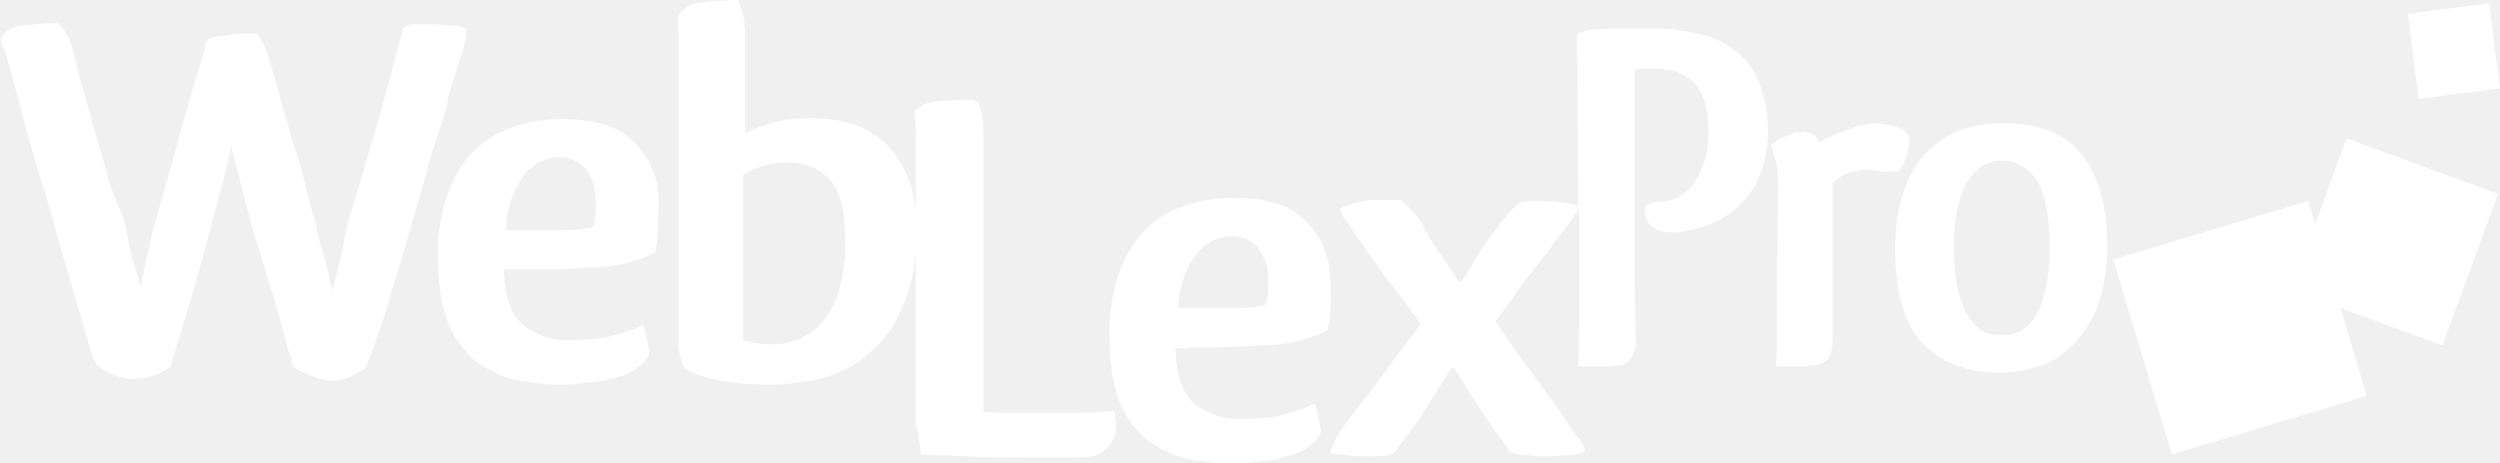
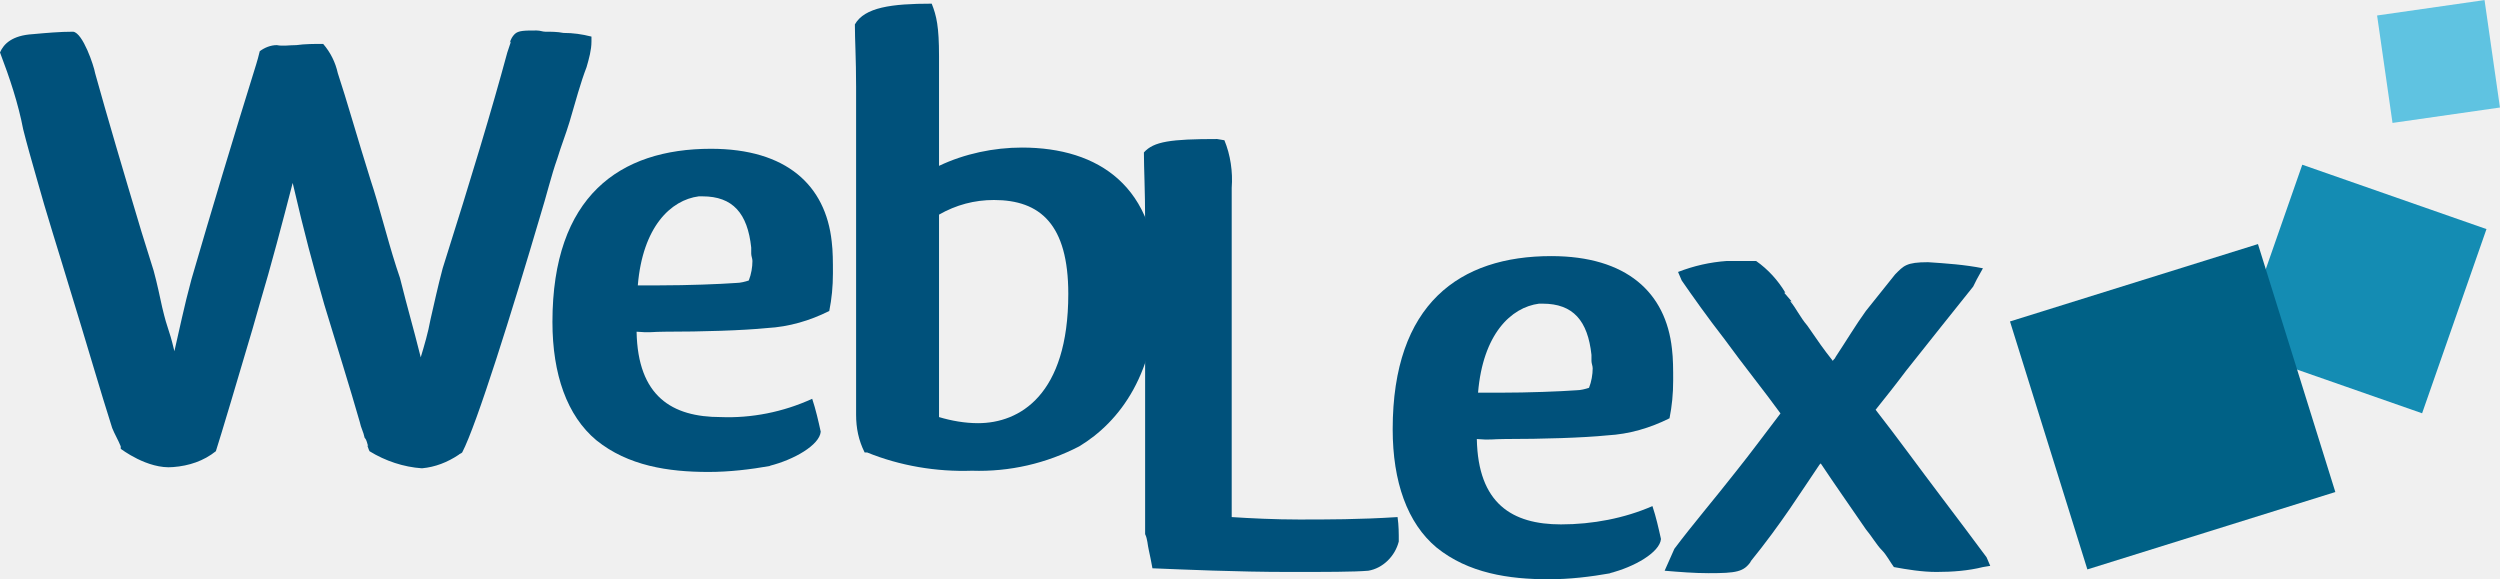
- <svg xmlns="http://www.w3.org/2000/svg" version="1.1" id="Groupe_6" x="0px" y="0px" width="247.6px" height="45.8px" viewBox="0 0 247.6 45.8" style="enable-background:new 0 0 247.6 45.8;" xml:space="preserve">
-   <style type="text/css">
- 	.st0{fill:#FFFFFF;}
- </style>
-   <path class="st0" d="M44.4,9.6c0.2-0.8,0.5-1.6,0.7-2.3c0.2-0.7,0.4-1.4,0.7-2.1c0.1-0.4,0.2-0.9,0.3-1.3c0-0.3,0.1-0.5,0.1-0.8V2.8  c-0.7-0.2-1.4-0.3-2.2-0.3c-0.2,0-0.4-0.1-0.7-0.1c-0.3,0-0.5,0-0.7,0c-0.1,0-0.2,0-0.3,0c-0.1,0-0.2,0-0.3,0c-0.5,0-0.8,0-1.1,0  c-0.2,0-0.4,0.1-0.6,0.2C40,2.7,39.9,2.8,39.9,3c0,0.1-0.1,0.2-0.1,0.3l0.1-0.1l-0.3,0.8c-0.6,2.4-1.3,5-2.1,7.8  c-0.8,2.8-1.8,6.1-2.9,9.8c-0.2,0.7-0.4,1.4-0.5,2.1c-0.1,0.7-0.3,1.4-0.4,2c-0.1,0.6-0.3,1.1-0.4,1.6s-0.3,1-0.4,1.5  c-0.2-0.7-0.3-1.3-0.4-1.8c-0.1-0.5-0.2-1-0.4-1.5c-0.1-0.5-0.2-0.9-0.4-1.4c-0.1-0.5-0.3-1.1-0.4-1.8c0-0.2-0.1-0.3-0.1-0.4  s-0.1-0.3-0.1-0.4c-0.4-1.2-0.7-2.5-1-3.7c-0.3-1.2-0.6-2.4-1-3.4c-0.5-1.8-1-3.4-1.4-4.9s-0.8-2.8-1.1-3.8  c-0.1-0.5-0.3-0.9-0.5-1.3c-0.2-0.4-0.4-0.8-0.7-1.1c-0.5,0-0.9,0-1.2,0c-0.3,0-0.6,0-0.9,0.1c-0.3,0-0.6,0.1-0.8,0.1  c-0.3,0-0.5,0.1-0.8,0.1l0,0c-0.3,0-0.6,0.1-0.9,0.2c-0.2,0.1-0.3,0.2-0.4,0.3c0,0.2-0.1,0.4-0.1,0.5c0,0.2-0.1,0.4-0.1,0.5  c-0.9,3-1.8,6-2.6,9c-0.8,2.9-1.6,5.8-2.4,8.5c-0.3,1.1-0.5,2.1-0.7,3.1c-0.2,1-0.4,1.9-0.6,2.7c-0.1-0.5-0.2-0.9-0.3-1.2  s-0.1-0.5-0.2-0.7c-0.1-0.2-0.1-0.4-0.2-0.6c-0.1-0.2-0.2-0.6-0.3-1.1c-0.1-0.5-0.2-1-0.3-1.5c-0.1-0.5-0.2-1-0.3-1.5L11,18.6  c-0.7-2.5-1.4-4.8-2-7S7.8,7.5,7.4,5.7c0-0.1-0.1-0.4-0.2-0.8C7.1,4.5,6.9,4.1,6.8,3.8c-0.2-0.3-0.3-0.7-0.6-1  C6,2.5,5.8,2.3,5.6,2.3c-1,0-2.1,0.1-3.1,0.2c-0.6,0-1.2,0.2-1.7,0.5C0.5,3.2,0.2,3.5,0,3.9c0.3,0.7,0.6,1.4,0.8,2.2  c0.3,1.1,0.7,2.5,1.1,4c0.2,0.6,0.3,1.3,0.5,2s0.4,1.4,0.6,2.1c0.4,1.4,0.8,2.9,1.3,4.4s0.9,3,1.3,4.5c0.6,2.1,1.2,4.2,1.8,6.2  c0.6,2,1.1,3.8,1.5,5.2c0.1,0.3,0.2,0.6,0.3,0.8c0.1,0.2,0.2,0.5,0.3,0.6v0.2c0.4,0.3,0.8,0.6,1.3,0.8c0.4,0.2,0.8,0.4,1.3,0.5  c0.5,0.1,1,0.2,1.5,0.1c0.6,0,1.3-0.2,1.9-0.4c0.5-0.2,1-0.5,1.4-0.8c0-0.2,0.2-0.7,0.4-1.4c0.2-0.7,0.5-1.6,0.8-2.6  c0.3-1,0.6-2,0.9-3c0.3-1.1,0.6-2,0.8-2.9c0.2-0.5,0.3-1,0.4-1.3c0.1-0.3,0.1-0.6,0.2-0.8c0.4-1.5,0.8-3.1,1.3-4.9  c0.5-1.8,0.9-3.4,1.2-5c0.2,1.1,0.5,2,0.7,2.8s0.4,1.6,0.6,2.4c0.2,0.8,0.4,1.5,0.6,2.2c0.2,0.7,0.4,1.6,0.7,2.4  c0.5,1.7,1,3.3,1.5,4.9s0.9,3.2,1.3,4.6c0.1,0.3,0.1,0.5,0.2,0.7c0,0.2,0.1,0.4,0.2,0.7c0.1,0.2,0.2,0.3,0.2,0.5  c0.1,0.2,0.1,0.3,0,0.2l-0.1-0.1c0,0.1,0.1,0.2,0.1,0.3c0,0.1,0.1,0.2,0.1,0.3c0.4,0.3,0.8,0.5,1.3,0.7c0.4,0.2,0.9,0.3,1.3,0.5  c0.5,0.1,1,0.2,1.5,0.2c0.5,0,1.1-0.2,1.6-0.4c0.4-0.2,0.8-0.4,1.3-0.7c0,0,0.1-0.1,0.1-0.1c0,0,0.1,0,0.1-0.1  c0.4-0.9,0.8-1.9,1.1-2.9c0.5-1.3,1-2.9,1.5-4.7c0.6-1.8,1.1-3.7,1.7-5.7c0.6-2,1.2-4,1.7-5.9c0.2-0.8,0.4-1.6,0.7-2.4  s0.4-1.5,0.7-2.2c0.2-0.5,0.3-1,0.5-1.5S44.3,10.1,44.4,9.6z" />
-   <path class="st0" d="M65.2,19.3c-0.1-2.1-1.1-4.1-2.7-5.5c-1.5-1.4-3.8-2-6.8-2c-1.7,0-3.3,0.2-4.9,0.8c-1.5,0.5-2.8,1.3-3.9,2.4  c-1.2,1.2-2,2.7-2.6,4.3c-0.7,2.1-1,4.3-0.9,6.5c0,1.9,0.2,3.9,0.8,5.7c0.5,1.5,1.4,2.9,2.6,4c1.2,1,2.6,1.7,4.1,2.1  c1.5,0.3,3.1,0.5,4.6,0.5c0.9,0,1.9-0.1,2.8-0.2c0.9-0.1,1.6-0.2,2-0.3h-0.1c0.5-0.1,1-0.3,1.5-0.4c0.4-0.2,0.9-0.4,1.3-0.7  c0.3-0.2,0.7-0.5,0.9-0.8c0.2-0.2,0.4-0.5,0.4-0.8c0-0.3-0.1-0.7-0.2-1.2c-0.1-0.5-0.2-1-0.4-1.5c-1.1,0.5-2.4,0.9-3.6,1.2  c-1.2,0.2-2.4,0.3-3.6,0.3h0c-1.7,0.1-3.4-0.5-4.7-1.5c-1.2-1-1.8-2.8-1.9-5.5c0.4,0,0.7,0,1.1,0c0.2,0,0.6,0,1.1,0  c1.4,0,2.9,0,4.4-0.1c1.5-0.1,2.7-0.1,3.6-0.2c1-0.1,1.9-0.3,2.8-0.6c0.7-0.2,1.4-0.5,2-0.8c0.2-1,0.3-2.1,0.3-3.1  c0-0.5,0-0.9,0-1.3C65.3,20.1,65.2,19.7,65.2,19.3z M58.9,21.8c0,0.2-0.1,0.5-0.2,0.7c-0.1,0.1-0.3,0.1-0.5,0.1  c-0.1,0-0.3,0-0.5,0.1c-0.6,0.1-1.5,0.1-2.6,0.1s-2.2,0-3.3,0h-1.7c0-1.9,0.6-3.7,1.7-5.3c0.7-1,1.8-1.7,3.1-1.9h0.3  c1-0.1,2,0.3,2.7,1c0.7,0.9,1.1,2,1.1,3.1v0.5c0,0.1,0,0.2,0,0.3c0,0.1,0,0.2,0,0.3C59,21.2,59,21.5,58.9,21.8z" />
-   <path class="st0" d="M106.2,40.9c-1.3,0-2.5,0-3.6,0c-1,0-1.9,0-2.8,0c-0.9,0-1.7-0.1-2.4-0.1V13.9c0-0.8,0-1.6-0.1-2.3  c-0.1-0.5-0.2-1-0.4-1.5l-0.6-0.2c-1.3,0-2.6,0-3.9,0.2c-0.7,0.1-1.3,0.4-1.8,0.9c0,0.6,0.1,1.4,0.1,2.3c0,0.9,0,2,0,3.2V21  c-0.1-1.1-0.3-2.2-0.7-3.2c-0.5-1.3-1.2-2.5-2.2-3.5c-1-0.9-2.1-1.6-3.3-2c-1.3-0.4-2.7-0.6-4.2-0.6c-1.2,0-2.4,0.1-3.6,0.4  c-1,0.3-2,0.6-2.9,1.1v-9c0-0.9,0-1.8-0.2-2.7C73.4,1,73.3,0.5,73.1,0c-1.3,0-2.6,0.1-3.9,0.3c-0.9,0.1-1.6,0.6-2.1,1.4  c0,0.6,0.1,1.3,0.1,2.1c0,0.8,0,1.8,0,2.9v26.7c0,0.5,0,1.1,0.1,1.6c0.1,0.5,0.3,1,0.5,1.5l0.2,0.1c1.1,0.6,2.3,0.9,3.5,1.1  c1.6,0.3,3.1,0.4,4.7,0.4c1.4,0,2.8-0.2,4.2-0.4c1.5-0.3,2.9-0.8,4.2-1.6c0.8-0.5,1.6-1.2,2.3-1.9c0.8-0.8,1.5-1.7,2-2.8  c0.6-1.2,1.1-2.4,1.4-3.8c0.2-0.9,0.3-1.8,0.4-2.7v17.1c0.1,0.2,0.1,0.4,0.2,0.7c0,0.2,0.1,0.4,0.1,0.7c0,0.2,0.1,0.5,0.1,0.8  c0,0.3,0.1,0.5,0.1,0.8c1.2,0.1,2.8,0.1,4.7,0.2s3.9,0.1,6,0.1c1.5,0,2.7,0,3.8,0c1,0,1.8,0,2.4-0.1c0.7-0.1,1.3-0.5,1.7-1  c0.3-0.4,0.6-0.9,0.7-1.4V42c0-0.4-0.1-0.8-0.1-1.3C108.8,40.8,107.5,40.9,106.2,40.9z M83.1,28.7c-0.3,1.2-0.9,2.3-1.7,3.2  c-0.6,0.8-1.4,1.3-2.3,1.7c-0.8,0.3-1.6,0.5-2.4,0.5c-0.6,0-1.1,0-1.7-0.1c-0.5-0.1-0.9-0.2-1.4-0.3l0-16.4c0.7-0.4,1.4-0.7,2.1-0.9  c0.7-0.2,1.4-0.3,2.2-0.3c1.6-0.1,3.2,0.5,4.3,1.7c1,1.1,1.5,3.1,1.5,5.9C83.8,25.3,83.6,27,83.1,28.7z" />
-   <path class="st0" d="M118.7,34.4c1.4,0,2.9,0,4.4-0.1s2.7-0.1,3.6-0.2c1-0.1,1.9-0.3,2.8-0.6c0.7-0.2,1.4-0.5,2-0.8  c0.2-1,0.3-2.1,0.3-3.1c0-0.5,0-0.9,0-1.3c0-0.4-0.1-0.8-0.1-1.2c-0.1-2.1-1.1-4.1-2.7-5.5c-1.5-1.4-3.8-2-6.8-2  c-1.7,0-3.3,0.2-4.9,0.8c-1.5,0.5-2.8,1.3-3.9,2.4c-1.2,1.2-2,2.7-2.6,4.3c-0.7,2.1-1,4.3-0.9,6.5c0,1.9,0.2,3.9,0.8,5.7  c0.5,1.5,1.4,2.9,2.6,4c1.2,1,2.6,1.7,4.1,2.1c1.5,0.3,3.1,0.5,4.6,0.5c0.9,0,1.9-0.1,2.8-0.2c0.9-0.1,1.6-0.2,2-0.3h-0.1  c0.5-0.1,1-0.3,1.5-0.4c0.4-0.2,0.9-0.4,1.3-0.7c0.3-0.2,0.7-0.5,0.9-0.8c0.2-0.2,0.4-0.5,0.4-0.8c0-0.3-0.1-0.7-0.2-1.2  c-0.1-0.5-0.2-1-0.4-1.5c-1.1,0.5-2.4,0.9-3.6,1.2c-1.2,0.2-2.4,0.3-3.6,0.3l0,0c-1.7,0.1-3.4-0.5-4.7-1.5c-1.2-1-1.8-2.8-1.9-5.5  c0.4,0,0.7,0,1.1,0C117.9,34.4,118.2,34.4,118.7,34.4z M118.4,25.3c0.7-1,1.8-1.7,3.1-1.9l0.3,0c1-0.1,2,0.3,2.7,1  c0.7,0.9,1.1,2,1.1,3.1V28c0,0.1,0,0.2,0,0.3c0,0.1,0,0.2,0,0.3c0,0.3,0,0.6-0.1,0.9c0,0.2-0.1,0.5-0.2,0.7  c-0.1,0.1-0.3,0.1-0.5,0.1c-0.1,0-0.3,0-0.5,0.1c-0.6,0.1-1.5,0.1-2.6,0.1c-1.1,0-2.2,0-3.3,0h-1.7  C116.7,28.7,117.3,26.8,118.4,25.3z" />
-   <path class="st0" d="M141.7,23.2c0,0-0.1-0.1-0.1-0.1c0-0.1-0.1-0.1-0.1-0.1h0c0,0,0,0,0,0.1C141.6,23.1,141.6,23.2,141.7,23.2z" />
-   <path class="st0" d="M172.1,5.2c-1.1-0.9-2.3-1.5-3.7-1.8c-1.6-0.4-3.2-0.6-4.9-0.6c-0.9,0-1.9,0-2.8,0c-0.9,0-1.8,0.1-2.6,0.1  c-0.7,0-1.4,0.2-1.9,0.5c0,0.1,0,0.3,0,0.4c0,0.1,0,0.3,0,0.4V5l0.1,15.3c-0.7-0.1-1.5-0.2-2.2-0.3c-0.6-0.1-1.3-0.1-1.9-0.1  c-0.6,0-1.1,0-1.7,0.2c-0.3,0.2-0.6,0.5-0.9,0.8c-0.2,0.2-0.4,0.5-0.6,0.7c-0.2,0.2-0.4,0.5-0.6,0.8c-0.2,0.3-0.4,0.5-0.6,0.8  c-0.2,0.2-0.4,0.5-0.6,0.8c-0.4,0.6-0.8,1.2-1.2,1.9c-0.4,0.7-0.8,1.3-1.2,1.9c0,0,0,0.1-0.1,0.1c-0.1,0.1-0.1,0.1-0.1,0.1  c-0.4-0.5-0.7-1-0.9-1.3s-0.6-0.9-1.1-1.6c-0.2-0.3-0.5-0.7-0.7-1c-0.2-0.4-0.4-0.7-0.6-1h0.1c-0.2-0.2-0.4-0.4-0.5-0.7h0.1  c-0.3-0.5-0.7-1-1.1-1.5c-0.4-0.4-0.8-0.8-1.2-1.1h-2.3c-0.7,0-1.4,0.1-2.1,0.3c-0.6,0.1-1.1,0.3-1.6,0.6l0.3,0.7  c0.5,0.7,1,1.4,1.5,2.2c0.6,0.8,1.2,1.7,1.8,2.5c0.7,1.1,1.5,2.1,2.3,3.1c0.8,1,1.5,2,2.1,2.9c-0.6,0.8-1.2,1.6-1.8,2.4  c-0.6,0.8-1.1,1.5-1.7,2.3c-0.9,1.2-1.7,2.3-2.5,3.3c-0.8,1-1.6,2.1-2.3,3.1l-0.7,1.7c0.6,0.1,1.2,0.1,1.8,0.2s1.1,0.1,1.6,0.1  c0.8,0,1.5,0,2.3-0.1c0.5-0.1,0.9-0.4,1.1-0.8l-0.1,0.1c1.2-1.6,2.3-3,3.1-4.4c0.8-1.3,1.6-2.5,2.3-3.6l0.1-0.1  c0.6,0.9,1.2,1.8,1.7,2.7c0.6,0.9,1.2,1.8,1.8,2.7c0.2,0.3,0.4,0.6,0.6,0.9s0.4,0.6,0.6,0.8c0.2,0.2,0.4,0.5,0.5,0.7  c0.1,0.2,0.3,0.5,0.5,0.7c0.6,0.2,1.3,0.3,1.9,0.3c0.6,0.1,1,0.1,1.5,0.1c0.8,0,1.5-0.1,2.1-0.1c0.5,0,1-0.1,1.5-0.2l0.4-0.3  l-0.3-0.7c-0.6-0.8-1.2-1.6-1.7-2.4l-1.7-2.4c-0.9-1.2-1.8-2.5-2.7-3.7s-1.7-2.4-2.5-3.6c0.4-0.5,0.8-1,1.2-1.6  c0.4-0.5,0.8-1.1,1.2-1.7c0.9-1.2,1.8-2.3,2.7-3.5c0.9-1.2,1.8-2.3,2.5-3.3c0.1-0.1,0.1-0.2,0.2-0.3c0-0.1,0.1-0.2,0.2-0.3  c0.1-0.1,0.2-0.3,0.2-0.4c0-0.1,0.1-0.1,0.1-0.2l0,5.5c0,2,0,3.8,0,5.6c0,1.7,0,3.3-0.1,4.7h1.4c1.1,0,1.8,0,2.4-0.1  c0.5,0,0.9-0.2,1.3-0.5c0.4-0.6,0.7-1.3,0.6-2l-0.1-5.5V6.9c0.3,0,0.6-0.1,0.9-0.1h1.1c0.7,0,1.4,0.1,2.1,0.3c0.6,0.2,1.2,0.6,1.7,1  c0.5,0.5,0.9,1.2,1.1,1.9c0.3,0.9,0.4,1.9,0.4,2.9c0,1.2-0.1,2.3-0.5,3.4c-0.3,0.8-0.7,1.5-1.2,2.2c-0.4,0.5-1,0.9-1.6,1.2  c-0.6,0.2-1.1,0.3-1.7,0.3c-0.3,0-0.6,0.1-0.9,0.2c-0.3,0.1-0.4,0.3-0.4,0.5c0,0.5,0.1,0.9,0.3,1.3c0.2,0.3,0.5,0.5,0.8,0.7  c0.3,0.2,0.7,0.2,1.1,0.3c0.4,0,0.8,0,1.1,0c1-0.1,2-0.4,2.9-0.7c1.1-0.4,2.1-1,2.9-1.7c0.9-0.8,1.7-1.9,2.2-3  c0.6-1.4,0.9-3,0.9-4.5c0-1.6-0.2-3.2-0.8-4.7C173.9,7.2,173.2,6.1,172.1,5.2z" />
-   <path class="st0" d="M188.9,15.2c0.1-0.5,0.2-1,0.2-1.5c-0.2-0.8-1.1-1.2-2.6-1.4c-0.5-0.1-1-0.1-1.6,0c-0.5,0.1-1,0.2-1.5,0.4  c-0.5,0.2-1,0.4-1.6,0.6c-0.5,0.2-1.1,0.5-1.6,0.8c-0.1-0.3-0.4-0.6-0.7-0.8c-0.4-0.2-0.8-0.3-1.2-0.2H178c-0.1,0-0.3,0-0.4,0.1  c-0.5,0.2-1,0.4-1.4,0.6c-0.3,0.2-0.6,0.4-0.8,0.6c0.2,0.5,0.3,1.1,0.5,1.6c0.1,0.7,0.2,1.4,0.2,2.1l-0.1,8.3c0,1.9,0,3.7,0,5.4  c0,1.7,0,3.1-0.1,4.5c0.8,0,1.5,0,2.1,0s1,0,1.4-0.1c0.3,0,0.6-0.1,0.9-0.2c0.2-0.1,0.5-0.2,0.7-0.4c0.2-0.3,0.4-0.6,0.4-1  c0.1-0.4,0.1-0.7,0.1-1.1V18.1c0.5-0.4,1-0.8,1.6-1c0.6-0.2,1.3-0.3,1.9-0.3l0.3,0c0.1,0,0.3,0,0.4,0.1c0.2,0,0.4,0.1,0.7,0.1  c0.3,0,0.5,0,0.8,0h0.5c0.1,0,0.3,0,0.4-0.1C188.5,16.4,188.7,15.8,188.9,15.2z" />
-   <path class="st0" d="M198.4,12.2c-1.5,0-2.9,0.2-4.3,0.7c-1.3,0.5-2.4,1.3-3.4,2.3c-1,1.1-1.8,2.5-2.2,3.9c-0.6,1.8-0.8,3.7-0.8,5.5  c0,4.3,0.9,7.5,2.7,9.4c1.8,1.9,4.4,2.9,7.8,2.9c1.4,0,2.9-0.3,4.2-0.8c1.3-0.5,2.4-1.3,3.3-2.4c1-1.1,1.8-2.5,2.2-3.9  c0.6-1.8,0.8-3.6,0.8-5.5l0,0c0-4-0.9-7-2.6-9.1C204.5,13.2,201.9,12.2,198.4,12.2z M202.6,28.6c-0.2,0.9-0.5,1.9-1,2.7  c-0.3,0.6-0.9,1.1-1.5,1.5c-0.6,0.3-1.2,0.4-1.8,0.4c-0.7,0-1.3-0.1-1.9-0.4c-0.6-0.3-1.1-0.9-1.5-1.5c-0.5-0.8-0.8-1.8-1-2.7  c-0.3-1.4-0.4-2.8-0.4-4.2l0,0c0-1.3,0.1-2.6,0.4-3.9c0.2-0.9,0.5-1.8,1-2.6c0.4-0.6,0.9-1.1,1.5-1.5c0.5-0.3,1.2-0.5,1.8-0.5  c1.4,0,2.7,0.7,3.5,1.9c0.8,1.3,1.3,3.5,1.3,6.6C203,25.9,202.9,27.3,202.6,28.6z" />
-   <polygon class="st0" points="229.3,22.2 228.6,19.9 209.3,25.7 215.1,45 234.4,39.2 231.8,30.5 241.9,34.2 247.4,19.2 232.4,13.7   " />
-   <rect x="239" y="0.8" transform="matrix(0.9919 -0.1268 0.1268 0.9919 1.314 30.8709)" class="st0" width="8.1" height="8.5" />
+ <svg xmlns="http://www.w3.org/2000/svg" version="1.1" id="Calque_1" x="0px" y="0px" viewBox="0 0 205 47.4" style="enable-background:new 0 0 205 47.4;" xml:space="preserve">
+   <path id="Tracé_7052" style="fill:#00517B;" d="M24.3,3.7c0.7-0.1,1.5-0.1,2.2-0.1c0.6,0.7,1,1.5,1.2,2.4c0.7,2.1,1.6,5.3,2.7,8.8  c0.7,2.1,1.3,4.6,2.1,7.1c0.1,0.3,0.2,0.6,0.3,0.9c0.7,2.8,1,3.7,1.7,6.5c0.3-1,0.6-2,0.8-3.1c0.3-1.3,0.6-2.7,1-4.2  c2.4-7.6,4-12.9,5.3-17.7l0.3-0.9l-0.1,0.1c0.1-0.3,0.2-0.5,0.4-0.7c0.3-0.3,0.8-0.3,1.8-0.3c0.3,0,0.5,0.1,0.7,0.1  c0.5,0,1,0,1.5,0.1c0.8,0,1.5,0.1,2.3,0.3v0.4c0,0.7-0.2,1.4-0.4,2.1c-0.5,1.3-0.9,2.8-1.4,4.5c-0.3,1-0.7,2-1,3  c-0.5,1.4-0.9,3.1-1.4,4.7c-2.3,7.8-5.2,17.1-6.4,19.4c-0.1,0.1-0.2,0.1-0.3,0.2c-0.9,0.6-1.9,1-3,1.1c-1.5-0.1-3-0.6-4.3-1.4  c-0.1-0.2-0.1-0.3-0.2-0.5l0.1,0.1c-0.1-0.2-0.1-0.5-0.3-0.7c-0.1-0.5-0.3-0.8-0.4-1.3c-0.8-2.8-1.9-6.3-2.9-9.6  c-1-3.5-1.6-5.7-2.6-10c-0.8,3.1-1.8,6.9-2.7,9.9C21.2,25.2,21,26,20.7,27c-1,3.4-2.7,9.1-3,10c-1,0.8-2.2,1.2-3.5,1.3  c-2.1,0.2-4.3-1.5-4.3-1.5v-0.2c-0.2-0.5-0.5-1-0.7-1.5c-0.9-2.8-2.2-7.3-3.5-11.5c-0.9-3-1.9-6.1-2.7-9c-0.4-1.4-0.8-2.8-1.1-4  C1.5,8.5,0.8,6.4,0,4.3c0.3-0.7,1-1.4,2.7-1.5c1.1-0.1,2.2-0.2,3.3-0.2c0.8,0.1,1.7,2.8,1.8,3.4c1,3.6,2.3,8,3.8,13l1,3.2  c0.3,1.1,0.5,2.1,0.7,3c0.5,2.1,0.5,1.5,1,3.6c0.4-1.7,0.8-3.7,1.4-5.9c1.6-5.5,3.4-11.5,5.3-17.6c0.1-0.3,0.2-0.7,0.3-1.1  c0.4-0.3,0.9-0.5,1.4-0.5C23.2,3.8,23.7,3.7,24.3,3.7" />
+   <path id="Tracé_7053" style="fill:#00517B;" d="M66.6,32.7c0.3,0.9,0.5,1.8,0.7,2.7c-0.1,1.1-2.2,2.3-4.2,2.8h0.1  c-1.7,0.3-3.4,0.5-5.1,0.5c-3.3,0-6.6-0.5-9.2-2.6c-2.4-2-3.6-5.4-3.6-9.7c0-10.3,5.5-14.2,13-14.2c6.2,0,9.4,3,9.9,7.6  c0.1,0.8,0.1,1.7,0.1,2.6c0,1.1-0.1,2.1-0.3,3.1c-1.6,0.8-3.3,1.3-5.1,1.4c-2,0.2-5.3,0.3-8.4,0.3c-1,0-1.2,0.1-2.3,0  c0.1,5.3,2.9,7,6.9,7C61.6,34.3,64.2,33.8,66.6,32.7 M57.3,16.1c-2.3,0.3-4.6,2.5-5,7.3h1.8c2.3,0,4.9-0.1,6.3-0.2  c0.3,0,0.7-0.1,1-0.2c0.2-0.5,0.3-1.1,0.3-1.6c0-0.2-0.1-0.4-0.1-0.6v-0.5c-0.3-2.8-1.5-4.2-4-4.2L57.3,16.1z" />
+   <path id="Tracé_7054" style="fill:#00517B;" d="M70.9,37.1c-0.5-1-0.7-2-0.7-3.1V7.1c0-2.3-0.1-3.8-0.1-5.1c0.8-1.4,3-1.7,6.3-1.7  C76.8,1.3,77,2.2,77,4.6v9c2.1-1,4.5-1.5,6.8-1.5c6.3,0,11.1,3.2,11.1,11.2c0,7.3-3.1,11.3-6.4,13.3c-2.7,1.4-5.7,2.1-8.8,2  c-2.9,0.1-5.9-0.4-8.6-1.5L70.9,37.1z M77,34.2c1,0.3,2.1,0.5,3.2,0.5c3.4,0,7.4-2.3,7.4-10.6c0-5.7-2.3-7.7-6.1-7.7  c-1.6,0-3.1,0.4-4.5,1.2V34.2z" />
+   <path id="Tracé_7055" style="fill:#00517B;" d="M100.4,11.5c0.5,1.2,0.7,2.6,0.6,3.9v27c1.5,0.1,3.6,0.2,5.5,0.2c2.3,0,5,0,8.1-0.2  c0.1,0.7,0.1,1.3,0.1,2c-0.3,1.2-1.3,2.2-2.5,2.4c-1.2,0.1-3.4,0.1-6.5,0.1c-4.3,0-8.7-0.2-11.2-0.3c-0.1-0.5-0.2-1.1-0.3-1.5  c-0.1-0.4-0.1-0.9-0.3-1.3V18.1c0-2.5-0.1-4.3-0.1-5.6c0.8-0.9,2.2-1.1,6-1.1L100.4,11.5z" />
+   <path id="Tracé_7056" style="fill:#00517B;" d="M135.5,41.5c0.3,0.9,0.5,1.8,0.7,2.7c-0.1,1.1-2.2,2.3-4.2,2.8h0.1  c-1.7,0.3-3.4,0.5-5.1,0.5c-3.3,0-6.6-0.5-9.2-2.6c-2.4-2-3.6-5.4-3.6-9.7c0-10.3,5.5-14.2,13-14.2c6.2,0,9.4,3,9.9,7.6  c0.1,0.8,0.1,1.7,0.1,2.6c0,1.1-0.1,2.1-0.3,3.1c-1.6,0.8-3.3,1.3-5.1,1.4c-2,0.2-5.3,0.3-8.4,0.3c-1,0-1.2,0.1-2.3,0  c0.1,5.3,2.9,7,6.9,7C130.6,43,133.2,42.5,135.5,41.5 M126.2,24.9c-2.3,0.3-4.6,2.5-5,7.3h1.8c2.3,0,4.9-0.1,6.3-0.2  c0.3,0,0.7-0.1,1-0.2c0.2-0.5,0.3-1.1,0.3-1.6c0-0.2-0.1-0.4-0.1-0.6v-0.5c-0.3-2.8-1.5-4.2-4-4.2L126.2,24.9z" />
+   <path id="Tracé_7057" style="fill:#00517B;" d="M162.6,46.5c-1.2,0.3-2.5,0.4-3.8,0.4c-1.2,0-2.4-0.2-3.5-0.4c-0.3-0.4-0.6-1-1-1.4  s-0.8-1.1-1.3-1.7c-1.3-1.9-2.5-3.6-3.7-5.4l-0.1,0.1c-1.5,2.2-3.1,4.8-5.7,8l0.1-0.1c-0.6,0.9-1.2,1-3.5,1c-1.2,0-2.4-0.1-3.6-0.2  l0.8-1.8c1.5-2,3.3-4.1,5.1-6.4c1.2-1.5,2.3-3,3.6-4.7c-1.3-1.8-3-3.9-4.6-6.1c-1.4-1.8-2.6-3.5-3.5-4.8l-0.3-0.7  c1.3-0.5,2.6-0.8,4-0.9h2.4c1,0.7,1.8,1.6,2.4,2.6h-0.1c1.3,1.5,0.5,0.6,0.6,0.7h-0.1c0.5,0.6,0.8,1.3,1.4,2  c0.9,1.3,1.3,1.9,2.1,2.9c0-0.1,0.2-0.2,0.2-0.3c0.8-1.2,1.7-2.7,2.5-3.8c0.4-0.5,0.8-1,1.2-1.5s0.8-1,1.2-1.5c0.7-0.7,0.9-1,2.7-1  c1.5,0.1,3,0.2,4.5,0.5c-0.1,0.2-0.4,0.7-0.5,0.9c-0.1,0.2-0.2,0.4-0.3,0.6c-1.6,2-3.6,4.5-5.5,6.9c-0.9,1.2-1.7,2.2-2.5,3.2  c1.8,2.3,3.6,4.8,5.5,7.3c1.2,1.6,2.5,3.3,3.6,4.8l0.3,0.7L162.6,46.5z" />
+   <rect id="Rectangle_6646" x="185.7" y="15.7" transform="matrix(0.3299 -0.944 0.944 0.3299 107.4254 198.732)" style="fill:#148CB3;" width="16" height="16" />
+   <rect id="Rectangle_6647" x="195.5" y="0.6" transform="matrix(0.9899 -0.142 0.142 0.9899 1.3114 28.4367)" style="fill:#5FC3E1;" width="8.9" height="8.9" />
+   <rect id="Rectangle_6648" x="167.5" y="22.7" transform="matrix(0.9546 -0.2979 0.2979 0.9546 -1.8384 54.5881)" style="fill:#006186;" width="21.3" height="21.3" />
</svg>
